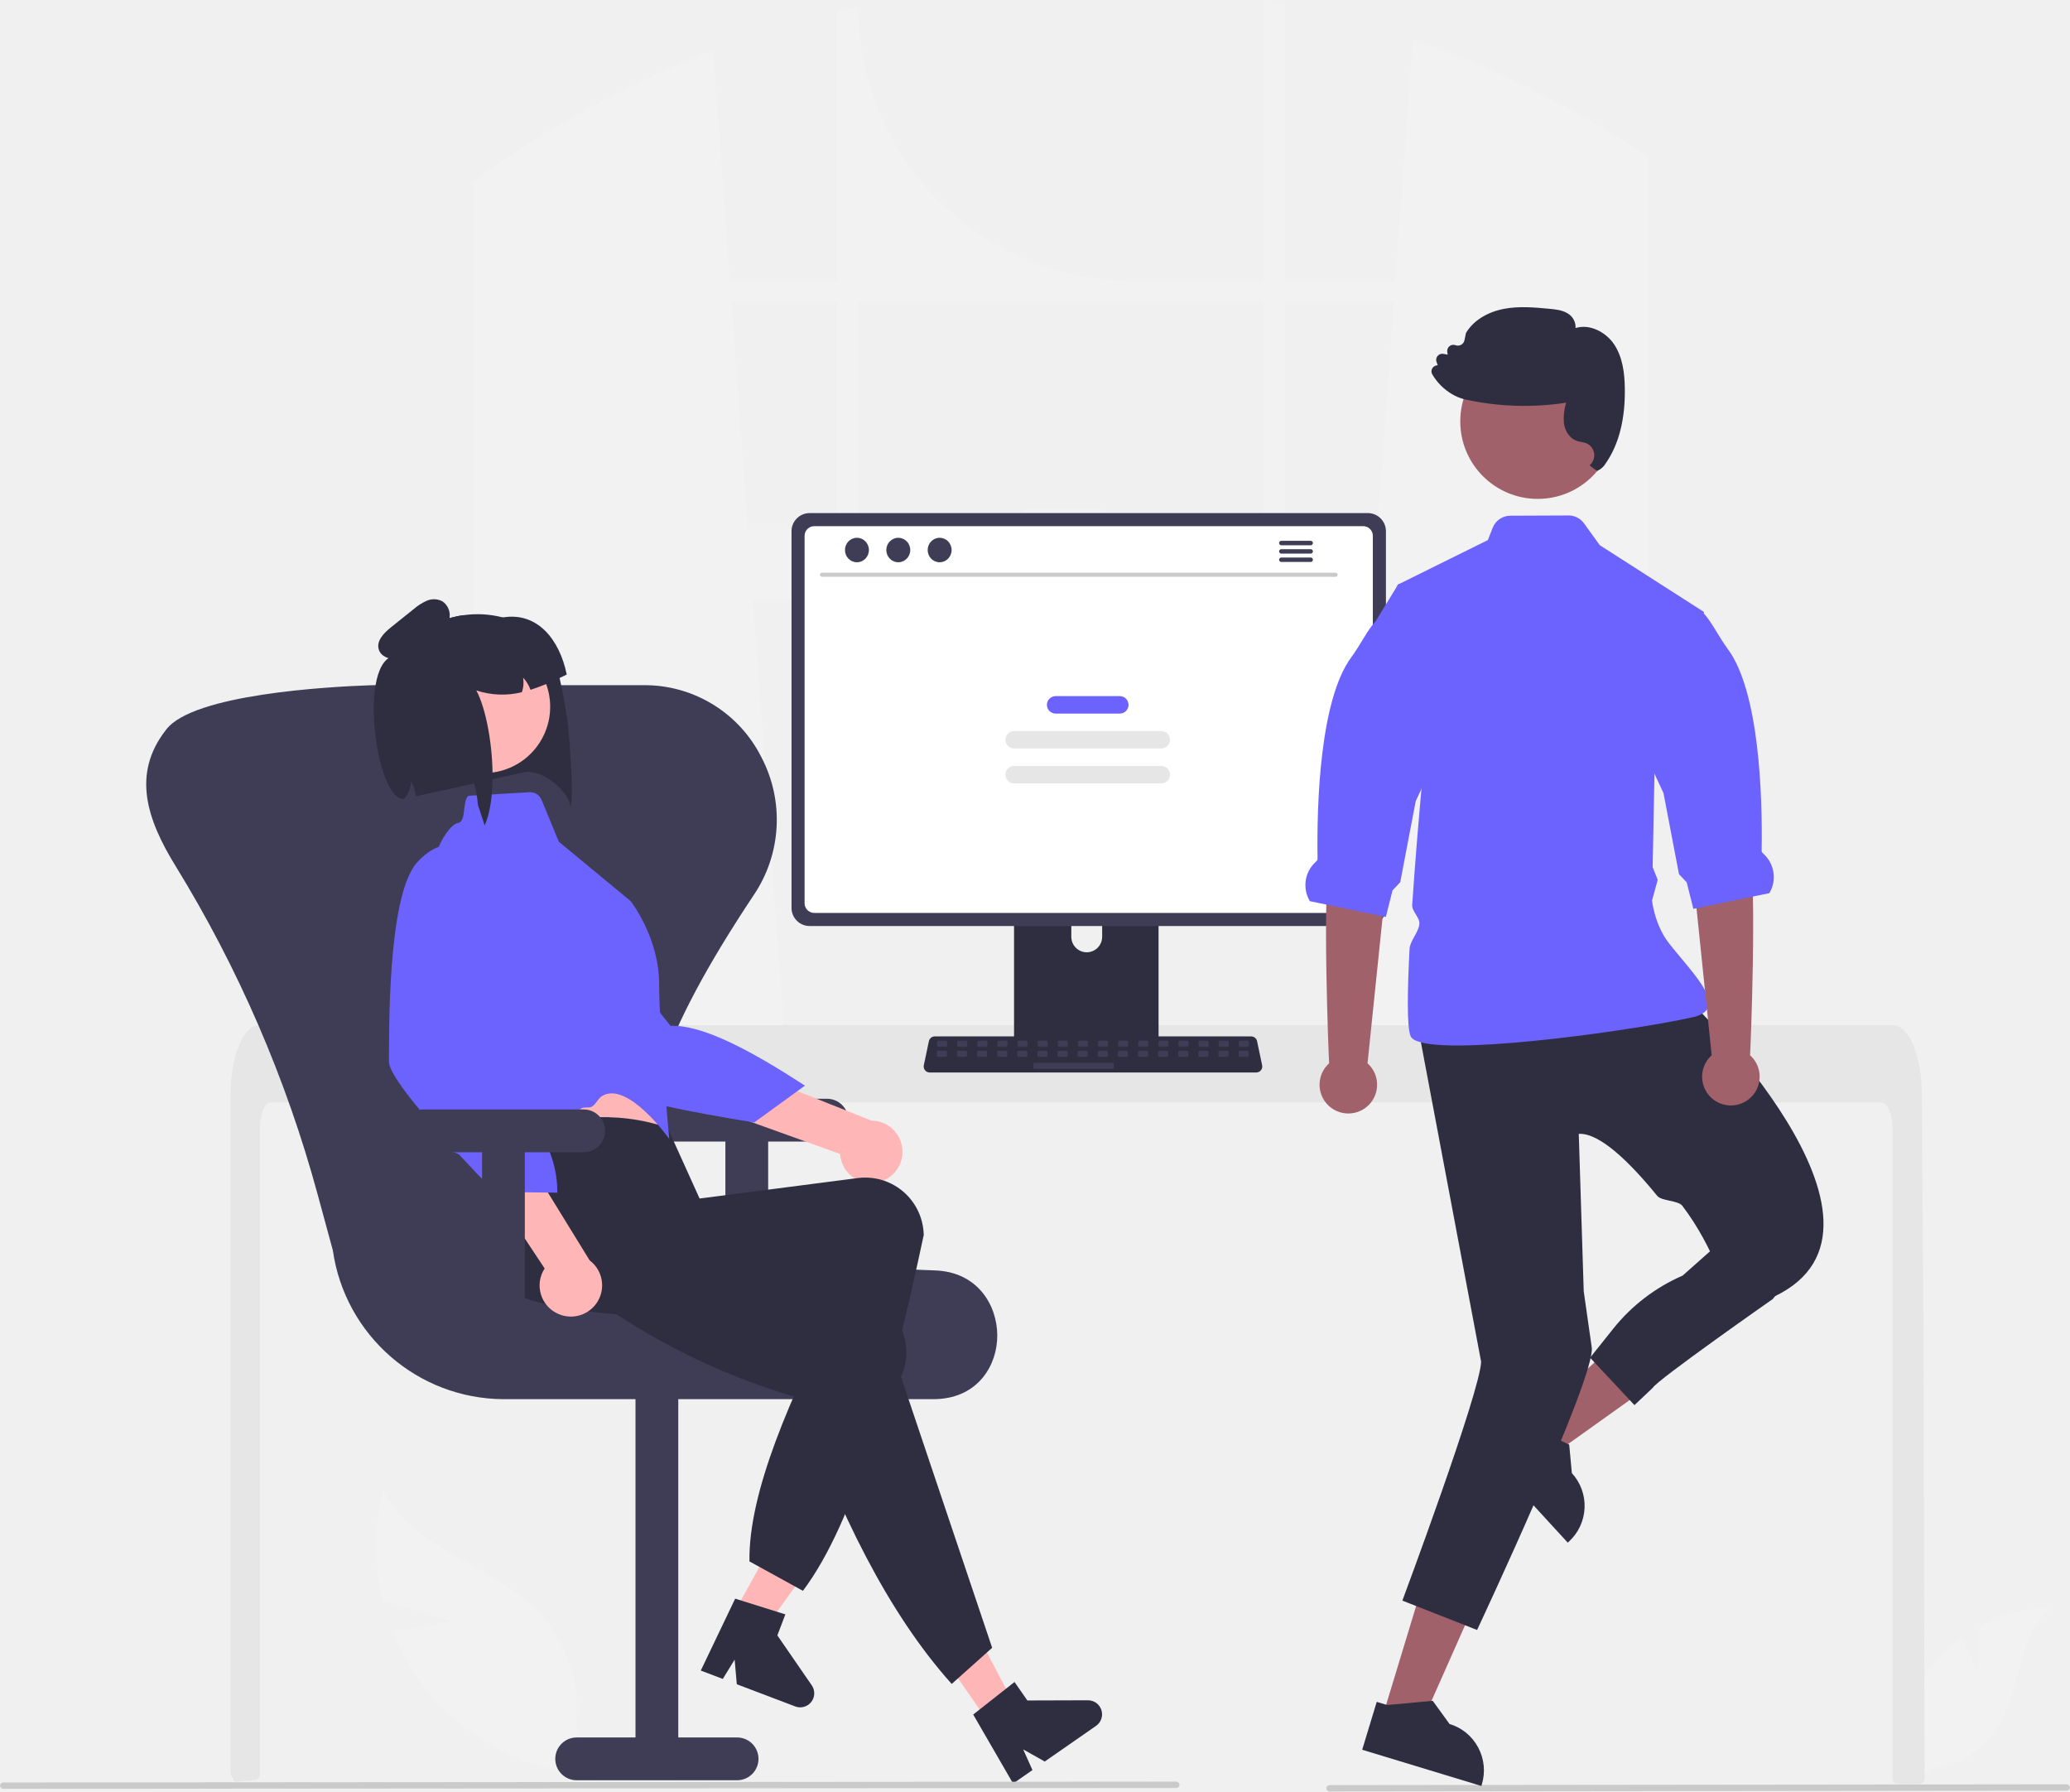
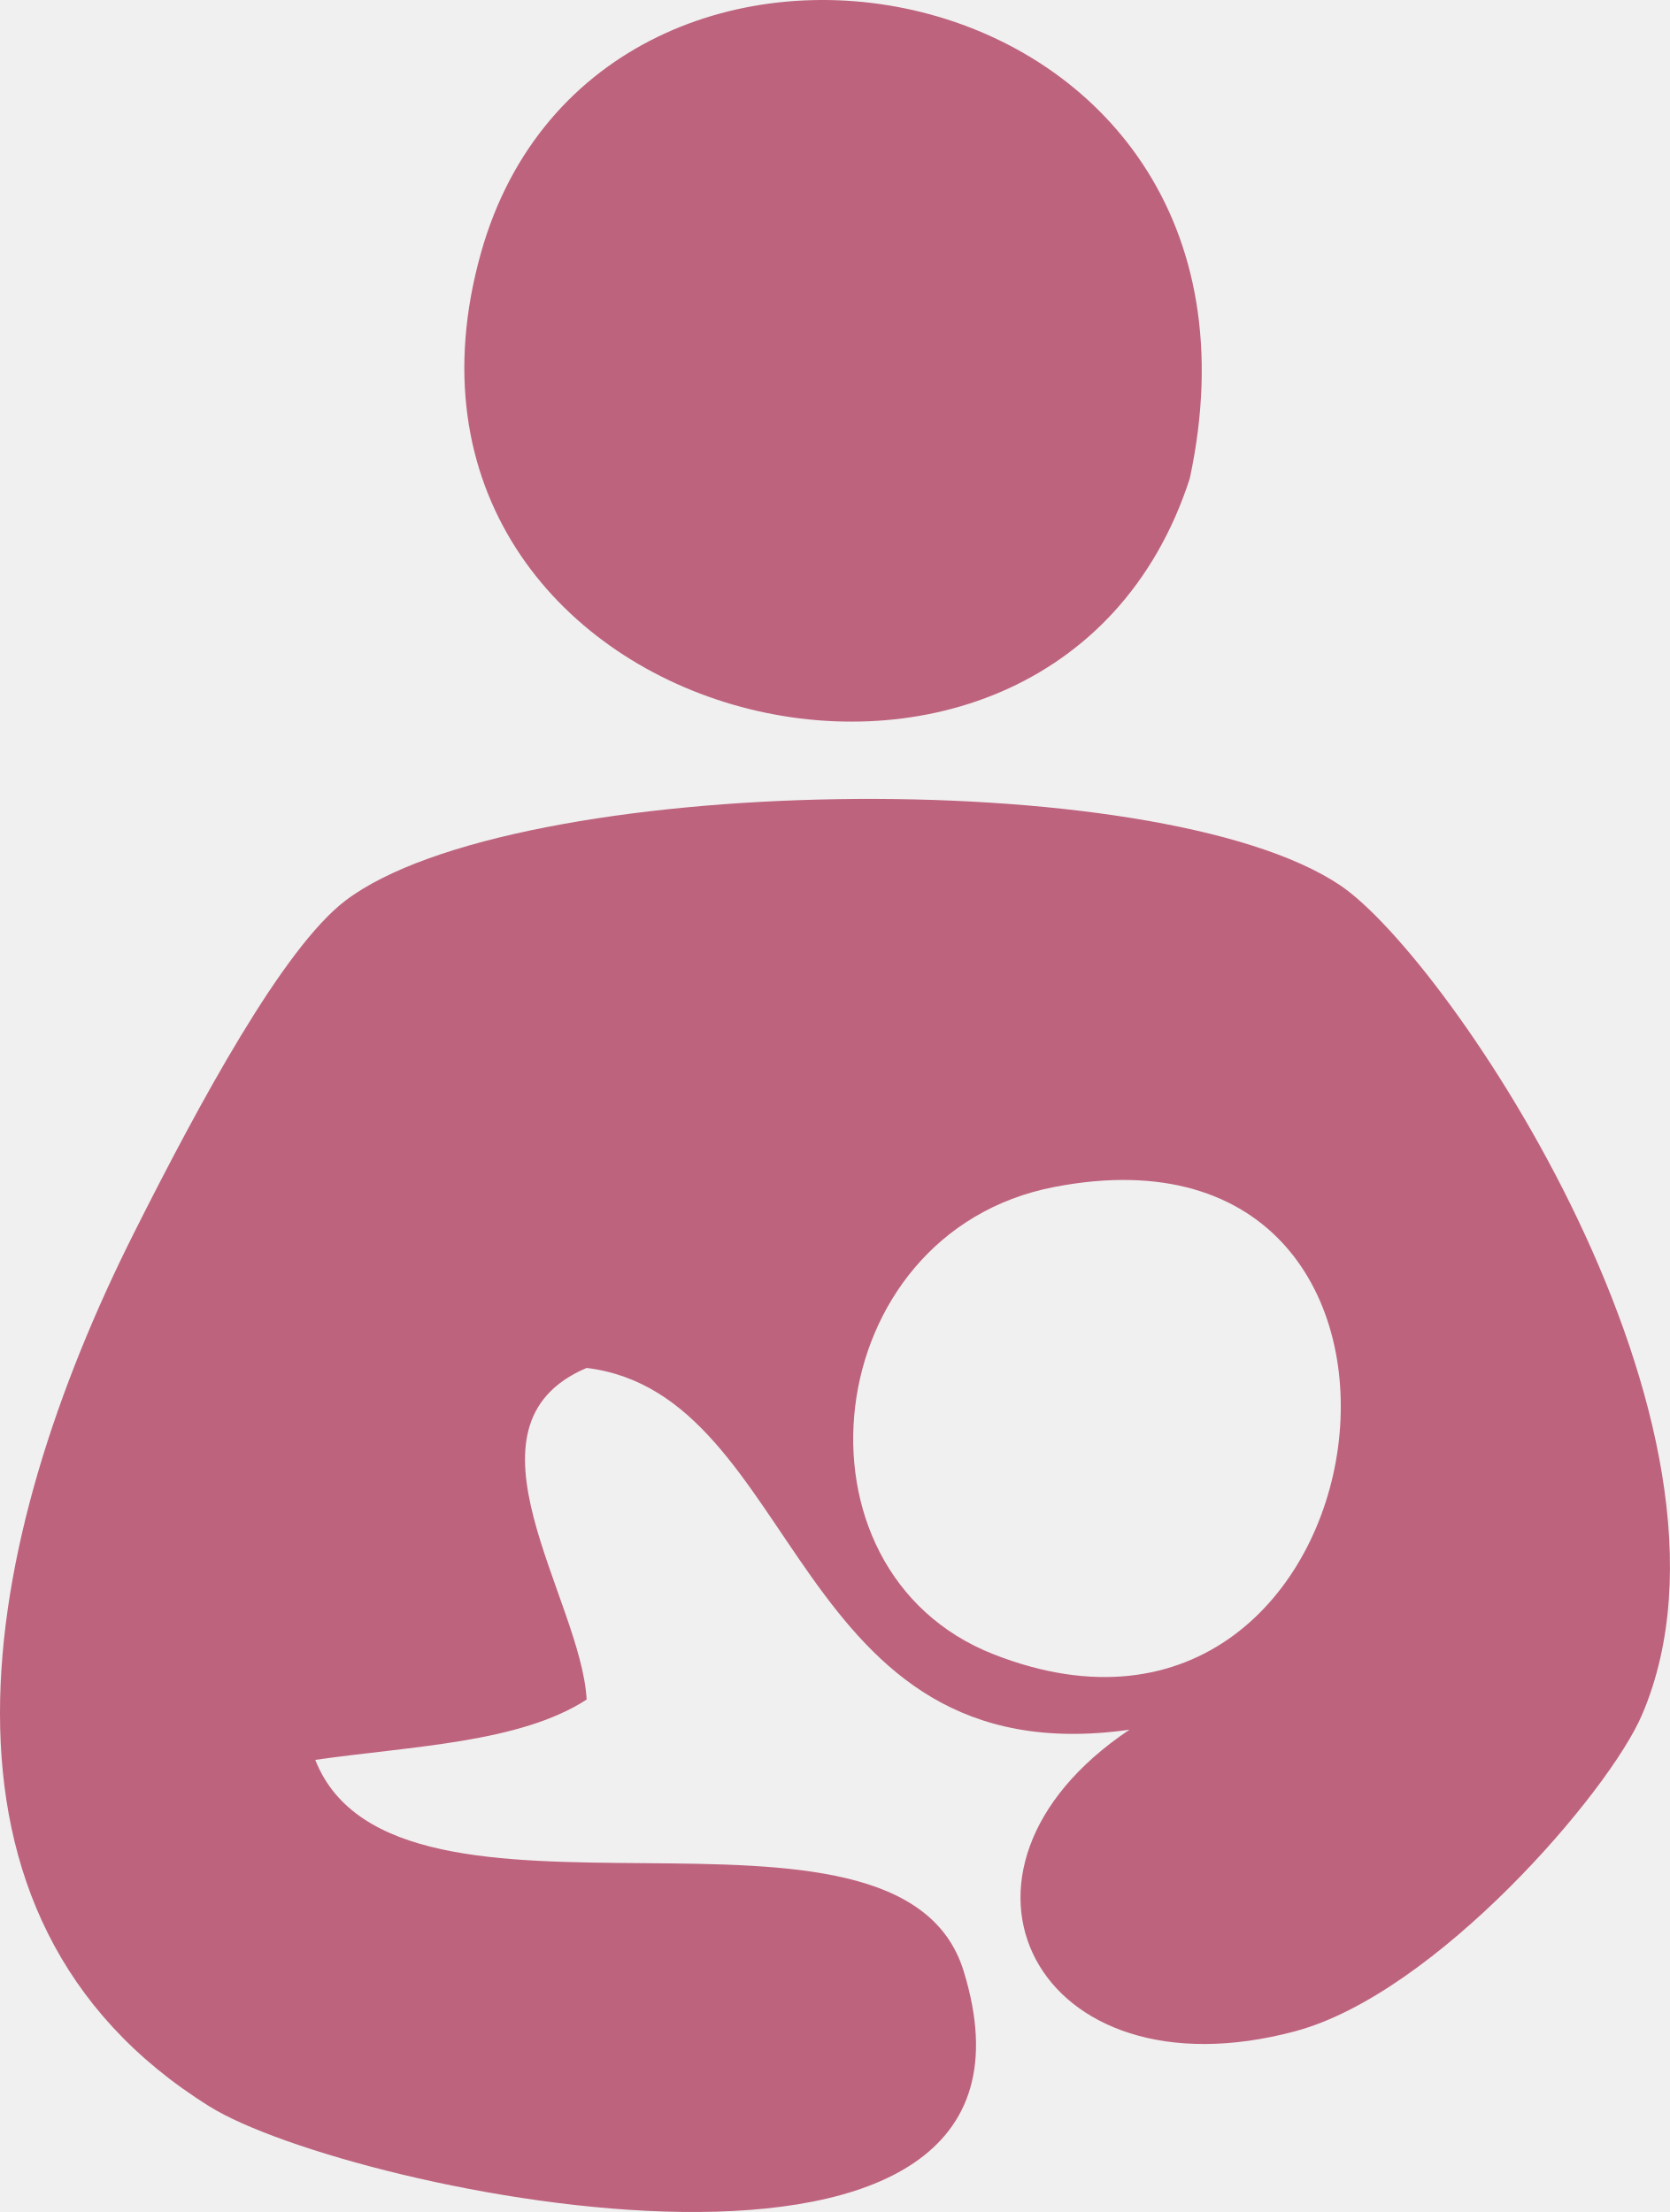
- <svg xmlns="http://www.w3.org/2000/svg" data-name="Layer 1" width="774.131" height="669.898" viewBox="0 0 774.131 669.898">
-   <path d="M824.241,170.371c-.87-.58-1.75-1.13-2.62-1.69a380.241,380.241,0,0,0-80.31-38.93l-6.54,90.22h-41.46v-103.39c-2.61-.54-5.24-1.05-7.87-1.53v104.92H636.171A102.27,102.27,0,0,1,533.901,117.701v-0c-2.64.57-5.26,1.18-7.88,1.83v100.44h-40.13l-6.23-86.03a380.858,380.858,0,0,0-81.94,43.53c-.44.3-.88.61-1.31.91-2.21,1.55-4.39,3.13-6.56,4.73v344.19h118.27l-2.09-28.95-11.5-158.95h231.59l-11.5,158.95-2.09,28.95h116.96v-353.45Q826.881,172.081,824.241,170.371Zm-298.22,142.78h-33.39l-6.17-85.3h39.56Zm159.42,0h-56.08v-1.69a6.18,6.18,0,0,0-6.19-6.18h-24.38a6.178,6.178,0,0,0-6.18,6.18v1.69h-58.71v-85.3h151.54Zm7.87,0v-85.3h40.89l-6.17,85.3Z" transform="translate(-212.9343 -115.0508)" fill="#f2f2f2" />
-   <path d="M952.684,740.6l.782-17.576a56.765,56.765,0,0,1,26.477-6.702c-12.717,10.397-11.127,30.438-19.749,44.419a34.144,34.144,0,0,1-25.038,15.779L924.514,783.035a57.215,57.215,0,0,1,12.06-46.364,55.267,55.267,0,0,1,10.157-9.437C949.279,733.954,952.684,740.6,952.684,740.6Z" transform="translate(-212.9343 -115.0508)" fill="#f2f2f2" />
-   <path d="M381.733,721.34l-25.68-7.775a86.572,86.572,0,0,1,.067-41.654c10.575,22.709,40.792,27.909,58.207,45.916a52.073,52.073,0,0,1,13.888,42.946l5.621,18.181A87.259,87.259,0,0,1,369.859,743.669a84.287,84.287,0,0,1-10.122-18.565C370.629,723.869,381.733,721.34,381.733,721.34Z" transform="translate(-212.9343 -115.0508)" fill="#f2f2f2" />
-   <path d="M932.701,780.161a2.038,2.038,0,0,1-.59,1.42,1.988,1.988,0,0,1-1.41.58h-8.04a1.993,1.993,0,0,1-2-2v-243.14c0-5.36-1.8-9.71-4.01-9.72h-602.49c-2.22.01-4.01,4.36-4.02,9.72v241.65a2.006,2.006,0,0,1-1.81,1.99c-1.62.16-3.24.3-4.85.43-.04,0-.08.01-.12.01-.88.08-1.76.14-2.64.21h-.01c-.46-.83-.9-1.68-1.35-2.53a2.088,2.088,0,0,1-.22-.93v-253.44c0-1.48.06-2.97.16-4.44a56.854,56.854,0,0,1,.75-6.02c1.69-9.29,5.51-15.58,9.85-15.6h611a4.683,4.683,0,0,1,1.84.39,7.174,7.174,0,0,1,2.27,1.59,14.071,14.071,0,0,1,2.23,3.05c2.14,3.77,3.67,9.39,4.21,15.93,0,.06.01.12.01.18.14,1.62.21,3.27.2,4.92l.14,21.43.09,12.78.27,40.1.1,14.24Z" transform="translate(-212.9343 -115.0508)" fill="#e6e6e6" />
-   <path d="M985.875,784.642l-275.75.307a1.191,1.191,0,0,1,0-2.381l275.75-.307a1.191,1.191,0,0,1,0,2.381Z" transform="translate(-212.9343 -115.0508)" fill="#cacaca" />
-   <path d="M643.602,427.312h-48.838a2.606,2.606,0,0,0-2.602,2.609v77.15H646.211v-77.15A2.607,2.607,0,0,0,643.602,427.312Zm-24.255,43.836a5.794,5.794,0,0,1-5.767-5.767v-8.899a5.767,5.767,0,0,1,11.534,0v8.899a5.794,5.794,0,0,1-5.767,5.767Z" transform="translate(-212.9343 -115.0508)" fill="#2f2e41" />
-   <path d="M724.474,306.911H515.71a6.777,6.777,0,0,0-6.766,6.766v140.875a6.773,6.773,0,0,0,6.766,6.766H724.474a6.773,6.773,0,0,0,6.766-6.766v-140.875A6.777,6.777,0,0,0,724.474,306.911Z" transform="translate(-212.9343 -115.0508)" fill="#3f3d56" />
-   <path d="M722.728,311.797H517.45a3.626,3.626,0,0,0-3.619,3.626V452.806a3.625,3.625,0,0,0,3.619,3.619H722.728a3.625,3.625,0,0,0,3.619-3.619V315.423A3.626,3.626,0,0,0,722.728,311.797Z" transform="translate(-212.9343 -115.0508)" fill="#fff" />
-   <path d="M591.995,504.603v7.443a1.458,1.458,0,0,0,1.455,1.455h51.474a1.462,1.462,0,0,0,1.455-1.455V504.603Z" transform="translate(-212.9343 -115.0508)" fill="#3f3d56" />
-   <path d="M682.747,516.091H560.618a2.247,2.247,0,0,1-2.198-2.709l1.895-9a2.256,2.256,0,0,1,2.198-1.784H680.852a2.256,2.256,0,0,1,2.198,1.784l1.895,9a2.247,2.247,0,0,1-2.198,2.709Z" transform="translate(-212.9343 -115.0508)" fill="#2f2e41" />
-   <rect x="350.446" y="389.168" width="3.761" height="2.257" rx="0.488" fill="#3f3d56" />
-   <rect x="357.969" y="389.168" width="3.761" height="2.257" rx="0.488" fill="#3f3d56" />
-   <rect x="365.491" y="389.168" width="3.761" height="2.257" rx="0.488" fill="#3f3d56" />
-   <rect x="373.014" y="389.168" width="3.761" height="2.257" rx="0.488" fill="#3f3d56" />
-   <rect x="380.537" y="389.168" width="3.761" height="2.257" rx="0.488" fill="#3f3d56" />
-   <rect x="388.06" y="389.168" width="3.761" height="2.257" rx="0.488" fill="#3f3d56" />
-   <rect x="395.583" y="389.168" width="3.761" height="2.257" rx="0.488" fill="#3f3d56" />
-   <rect x="403.106" y="389.168" width="3.761" height="2.257" rx="0.488" fill="#3f3d56" />
-   <rect x="410.629" y="389.168" width="3.761" height="2.257" rx="0.488" fill="#3f3d56" />
-   <rect x="418.152" y="389.168" width="3.761" height="2.257" rx="0.488" fill="#3f3d56" />
-   <rect x="425.675" y="389.168" width="3.761" height="2.257" rx="0.488" fill="#3f3d56" />
-   <rect x="433.198" y="389.168" width="3.761" height="2.257" rx="0.488" fill="#3f3d56" />
-   <rect x="440.721" y="389.168" width="3.761" height="2.257" rx="0.488" fill="#3f3d56" />
-   <rect x="448.243" y="389.168" width="3.761" height="2.257" rx="0.488" fill="#3f3d56" />
-   <rect x="455.766" y="389.168" width="3.761" height="2.257" rx="0.488" fill="#3f3d56" />
-   <rect x="463.289" y="389.168" width="3.761" height="2.257" rx="0.488" fill="#3f3d56" />
-   <rect x="350.357" y="392.929" width="3.761" height="2.257" rx="0.488" fill="#3f3d56" />
-   <rect x="357.88" y="392.929" width="3.761" height="2.257" rx="0.488" fill="#3f3d56" />
-   <rect x="365.403" y="392.929" width="3.761" height="2.257" rx="0.488" fill="#3f3d56" />
-   <rect x="372.925" y="392.929" width="3.761" height="2.257" rx="0.488" fill="#3f3d56" />
-   <rect x="380.448" y="392.929" width="3.761" height="2.257" rx="0.488" fill="#3f3d56" />
-   <rect x="387.971" y="392.929" width="3.761" height="2.257" rx="0.488" fill="#3f3d56" />
-   <rect x="395.494" y="392.929" width="3.761" height="2.257" rx="0.488" fill="#3f3d56" />
-   <rect x="403.017" y="392.929" width="3.761" height="2.257" rx="0.488" fill="#3f3d56" />
-   <rect x="410.54" y="392.929" width="3.761" height="2.257" rx="0.488" fill="#3f3d56" />
-   <rect x="418.063" y="392.929" width="3.761" height="2.257" rx="0.488" fill="#3f3d56" />
-   <rect x="425.586" y="392.929" width="3.761" height="2.257" rx="0.488" fill="#3f3d56" />
-   <rect x="433.109" y="392.929" width="3.761" height="2.257" rx="0.488" fill="#3f3d56" />
-   <rect x="440.632" y="392.929" width="3.761" height="2.257" rx="0.488" fill="#3f3d56" />
-   <rect x="448.155" y="392.929" width="3.761" height="2.257" rx="0.488" fill="#3f3d56" />
-   <rect x="455.677" y="392.929" width="3.761" height="2.257" rx="0.488" fill="#3f3d56" />
-   <rect x="463.2" y="392.929" width="3.761" height="2.257" rx="0.488" fill="#3f3d56" />
-   <rect x="386.467" y="397.443" width="30.092" height="2.257" rx="0.488" fill="#3f3d56" />
-   <path d="M712.413,330.726H520.335a.764.764,0,0,1,0-1.528H712.413a.764.764,0,0,1,0,1.528Z" transform="translate(-212.9343 -115.0508)" fill="#cacaca" />
-   <ellipse cx="320.476" cy="205.672" rx="4.476" ry="4.576" fill="#3f3d56" />
-   <ellipse cx="335.94" cy="205.672" rx="4.476" ry="4.576" fill="#3f3d56" />
-   <ellipse cx="351.404" cy="205.672" rx="4.476" ry="4.576" fill="#3f3d56" />
-   <path d="M703.102,317.28H692.117a.832.832,0,0,0,0,1.664h10.985a.832.832,0,0,0,0-1.664Z" transform="translate(-212.9343 -115.0508)" fill="#3f3d56" />
-   <path d="M703.102,320.402H692.117a.832.832,0,0,0,0,1.664h10.985a.832.832,0,0,0,0-1.664Z" transform="translate(-212.9343 -115.0508)" fill="#3f3d56" />
-   <path d="M703.102,323.521H692.117a.832.832,0,0,0,0,1.664h10.985a.832.832,0,0,0,0-1.664Z" transform="translate(-212.9343 -115.0508)" fill="#3f3d56" />
-   <rect x="391.518" y="260.3" width="30.529" height="6.528" rx="3.264" fill="#6c63ff" />
-   <rect x="376.013" y="273.356" width="61.539" height="6.528" rx="3.264" fill="#e6e6e6" />
-   <rect x="376.013" y="286.413" width="61.539" height="6.528" rx="3.264" fill="#e6e6e6" />
-   <path d="M522.211,525.911h-60a8,8,0,1,0,0,16h22v62h16v-62h22a8,8,0,1,0,0-16Z" transform="translate(-212.9343 -115.0508)" fill="#3f3d56" />
-   <path d="M561.812,638.248H401.329a64.805,64.805,0,0,1-63.917-55.636l-5.681-20.896a469.077,469.077,0,0,0-53.181-122.903c-10.747-17.454-16.279-34.349-3.715-50.615q.16-.208.316-.41c10.077-13.116,60.234-15.956,76.585-16.508q.969-.033,1.945-.033h99.819q.977,0,1.945.033a48.847,48.847,0,0,1,42.236,26.921,50.331,50.331,0,0,1-2.856,51.53c-35.063,52.671-45.799,85.697-34.808,107.085,10.631,20.688,43.22,31.265,102.559,33.285,15.946.543,23.265,12.96,23.316,24.267.05,11.015-6.986,23.176-22.553,23.848Q562.581,638.248,561.812,638.248Z" transform="translate(-212.9343 -115.0508)" fill="#3f3d56" />
-   <path d="M428.592,780.748h60a8,8,0,0,0,0-16h-22v-135h-16v135h-22a8,8,0,1,0,0,16Z" transform="translate(-212.9343 -115.0508)" fill="#3f3d56" />
-   <path d="M423.8,376.259l1.258,7.643c.595,3.706,2.75,29.886,1.153,33.009-.141-5.831-11-15-18.036-12.907l-11.042,2.453-6.853,1.525-5.578,1.223-16.209,3.541c-.028-.188-.049-.388-.077-.576-.038-.237-.077-.474-.125-.709a14.091,14.091,0,0,0-1.629-4.321,10.78,10.78,0,0,1-1.542,5.082.869.869,0,0,0-.066.126,12.734,12.734,0,0,1-.951,1.338.217.217,0,0,0-.043.039s-3.33-53.09-2.982-53.58c.255-.348.513-.687.782-1.017.267-.34.527-.669.806-1.002a.435.435,0,0,0,.09-.11,35.997,35.997,0,0,1,2.479-2.651c.256-.246.521-.495.787-.743a36.942,36.942,0,0,1,14.178-8.178c.595-.183,1.214-.351,1.843-.52.621-.158,1.254-.308,1.891-.438l.216-.044c.304-.062.619-.116.925-.169.384-.068.77-.127,1.148-.174a37.237,37.237,0,0,1,14.714.827c.01-.002.012.008.022.006a37.943,37.943,0,0,1,11.276,5.022c5.983,3.951,8.313,10.395,9.967,17.63C422.778,371.068,423.267,373.653,423.8,376.259Z" transform="translate(-212.9343 -115.0508)" fill="#2f2e41" />
-   <polygon points="269.963 611.271 280.299 616.886 307.661 579.054 292.405 570.768 269.963 611.271" fill="#ffb6b6" />
-   <path d="M487.873,712.842l18.764,5.876-2.987,7.861L516.517,745.253a5.253,5.253,0,0,1-6.191,7.891l-21.844-8.299-.811-9.206-4.424,7.217-8.236-3.129Z" transform="translate(-212.9343 -115.0508)" fill="#2f2e41" />
-   <path d="M541.444,557.111a11.614,11.614,0,0,1-14.34-10.562l-88.161-31.716,16.18-14.08,83.678,33.317a11.677,11.677,0,0,1,2.644,23.041Z" transform="translate(-212.9343 -115.0508)" fill="#ffb6b6" />
-   <path d="M414.314,436.26s-14.848.327-16.169,17.279,31.079,58.882,36.099,65.796,60.777,15.425,60.777,15.425l18.954-13.76c-19.916-12.905-38.092-22.8-50.29-22.355Z" transform="translate(-212.9343 -115.0508)" fill="#6c63ff" />
-   <path d="M396.104,511.058l3.618,15.546s.036,14.335,2.574,16.978c2.521,2.631,57.955-2.651,57.955-2.651s-5.877-23.1-5.799-40.578Z" transform="translate(-212.9343 -115.0508)" fill="#ffb6b6" />
-   <path d="M513.211,709.911l-20-11c-.38-26.025,15.273-61.243,33.84-98.132-41.523,7.141-80.696,9.429-114.579.79a21.901,21.901,0,0,1-15.663-26.458q.198-.822.458-1.627c4.055-12.372-5.038-20.128,3.326-33.736,21.996-7.512,42.892-9.634,62-3L474.564,563.219l59.343-7.679a21.882,21.882,0,0,1,24.344,19.294q.12.966.156,1.94C546.407,633.027,532.953,683.642,513.211,709.911Z" transform="translate(-212.9343 -115.0508)" fill="#2f2e41" />
-   <circle cx="393.879" cy="379.329" r="24.805" transform="translate(-280.9813 -28.39138) rotate(-11.5642)" fill="#ffb6b6" />
-   <path d="M388.048,412.635l22.861-1.35a4.641,4.641,0,0,1,4.564,2.863l6.46,15.662,26.85,22.192s10.631,13.528,10.655,30.999,3.772,57.91,3.772,57.91-15.515-21.839-25.091-16.03c-1.629.988-2.202,3.009-3.909,4.03-.851.509-2.818.014-3.677.525-13.196,7.833-26.958,15.486-28.244,14.145-2.525-2.635-5.587-16.098-5.587-16.098l-20.926-76.887a28.477,28.477,0,0,1,4.049-23.962c1.462-2.058,2.994-3.59,4.417-3.843C387.439,422.11,385.739,414.947,388.048,412.635Z" transform="translate(-212.9343 -115.0508)" fill="#6c63ff" />
-   <polygon points="369.583 643.84 379.233 637.131 357.372 595.887 343.13 605.789 369.583 643.84" fill="#ffb6b6" />
-   <path d="M583.976,731.217l-15.124,13.518C544.805,717.939,526.625,680.359,511.219,637.682c-40.366-11.822-70.807-30.888-97.382-53.526-9.015-7.628-15.774-17.429-8.085-26.721q.539-.652,1.126-1.26c9.078-9.33,32.101-7.552,45.585-16.1l30.121,32.196-1.895,8.632,56.577,19.165a21.852,21.852,0,0,1,13.336,28.017q-.318.92-.714,1.811Z" transform="translate(-212.9343 -115.0508)" fill="#2f2e41" />
-   <path d="M576.891,756.171l15.447-12.165,4.8,6.905,22.678-.069a5.253,5.253,0,0,1,3.015,9.566L603.644,773.745l-8.055-4.531,3.457,7.728-7.234,5.029Z" transform="translate(-212.9343 -115.0508)" fill="#2f2e41" />
-   <path d="M421.806,606.403a11.614,11.614,0,0,1-5.19-17.036l-51.754-78.102,21.386-1.626,47.202,76.707a11.677,11.677,0,0,1-11.644,20.057Z" transform="translate(-212.9343 -115.0508)" fill="#ffb6b6" />
-   <path d="M392.049,433.541s-12.103-8.608-23.289,4.198-10.252,65.787-10.357,74.331c-.033,2.675,3.83,8.448,9.153,15.117,2.39,2.994,5.073,6.168,7.831,9.323,1.596,1.826.221,5.626,1.823,7.401,1.593,1.765,6.164,1.505,7.68,3.143,7.194,7.775,13.039,13.694,13.039,13.694l23.42.288c.264-17.41-11.659-32.951-26.976-47.97Z" transform="translate(-212.9343 -115.0508)" fill="#6c63ff" />
-   <path d="M424.882,367.279c-.918.453-1.808.891-2.683,1.304a83.139,83.139,0,0,1-10.855,4.416,13.666,13.666,0,0,0-2.778-4.545,10.86,10.86,0,0,1-.46,5.433,30.703,30.703,0,0,1-17.038-.658c3.599,6.664,6.258,20.706,6.064,33.229-.084,6.621-.981,12.817-2.938,17.269l-2.515-7.651a47.657,47.657,0,0,0-1.401-8.093c-1.686-7.443-3.261-2.466-5.578,1.223l-16.209,3.541c-.028-.188-.049-.388-.077-.576-.038-.237-.077-.474-.125-.709a14.091,14.091,0,0,0-1.629-4.321,10.78,10.78,0,0,1-1.542,5.082.869.869,0,0,0-.066.126,12.734,12.734,0,0,1-.951,1.338.217.217,0,0,0-.043.039c-10.465,1.4-17.801-52.566-2.98-53.57.431-.029.513-.687.78-1.027.267-.34.527-.669.806-1.002a.435.435,0,0,0,.09-.11c.792-.917,1.612-1.8,2.479-2.651.256-.246.521-.495.787-.743a37.497,37.497,0,0,1,14.18-8.168c.595-.183,1.212-.36,1.841-.53.621-.158,1.254-.308,1.891-.438l.216-.044c.304-.062.619-.116.925-.169.384-.068.77-.127,1.148-.174a9.393,9.393,0,0,1,3.532,3.095l10.355-2.119q.412-.084.829-.139l.02-.004C413.885,343.767,422.197,354.161,424.882,367.279Z" transform="translate(-212.9343 -115.0508)" fill="#2f2e41" />
-   <path d="M368.442,357.738c-2.217,1.6-4.55,3.249-7.256,3.646s-5.873-.911-6.622-3.541c-.916-3.216,1.988-6.144,4.598-8.234l8.276-6.627a20.011,20.011,0,0,1,5.074-3.281,6.762,6.762,0,0,1,5.854.196,6.287,6.287,0,0,1,2.763,5.474,11.687,11.687,0,0,1-2.05,5.996,21.089,21.089,0,0,1-13.691,9.307" transform="translate(-212.9343 -115.0508)" fill="#2f2e41" />
-   <path d="M431.211,529.911h-60a8,8,0,1,0,0,16h22v62h16v-62h22a8,8,0,0,0,0-16Z" transform="translate(-212.9343 -115.0508)" fill="#3f3d56" />
-   <path d="M652.875,783.642l-438.75.307a1.191,1.191,0,0,1,0-2.381l438.75-.307a1.191,1.191,0,0,1,0,2.381Z" transform="translate(-212.9343 -115.0508)" fill="#cacaca" />
-   <polygon points="567.621 535.776 577.388 546.42 623.092 513.812 608.676 498.102 567.621 535.776" fill="#a0616a" />
-   <path d="M800.771,665.891v-.01l-.99-10.63-.45-.21-2.63-1.25-12.41-5.87-.26-.28-2.49-2.72-13.79,12.66,18.68,20.36,12.81,13.96.43-.4a18.112,18.112,0,0,0,1.1-25.61Z" transform="translate(-212.9343 -115.0508)" fill="#2f2e41" />
-   <polygon points="517.018 641.96 530.84 646.159 553.614 594.841 533.213 588.644 517.018 641.96" fill="#a0616a" />
-   <path d="M765.741,768.501a17.957,17.957,0,0,0-10.72-8.8l-6.27-8.65-.49.04-16.57,1.52-.37-.11-3.52-1.07-5.44,17.91,44.57,13.54.17-.57A18.053,18.053,0,0,0,765.741,768.501Z" transform="translate(-212.9343 -115.0508)" fill="#2f2e41" />
-   <path id="b2eb929e-713e-4b71-a146-193a455bcc79-1819" data-name="Path 17" d="M843.932,488.318s88.251,85.207,32.46,111.582H859.148s-5.182-18.41-17.045-33.935c-1.629-2.132-7.733-1.699-9.428-3.777-10.349-12.687-21.569-23.583-29.318-23.15l1.854,58.873,3,21c1.575,10.856-42.882,105.643-42.882,105.643l-27.943-10.982s29.113-78.071,29.454-89.326L743.509,500.491Z" transform="translate(-212.9343 -115.0508)" fill="#2f2e41" />
-   <path d="M851.291,492.521a5.258,5.258,0,0,1-1.72,1.56,12.151,12.151,0,0,1-3.61,1.34c-19.87,4.51-84.78,13.86-101.63,9.4-2.07-.54-3.42-1.3-3.86-2.3-1.41-3.16-1.23-16.51-.4-32.63.15-3.02,3.48-6.29,3.68-9.45.14-2.37-2.85-4.6-2.69-7.01,1.1-16.3,2.52-32.91,3.47-43.41.6-6.75,1.01-10.97,1.01-10.97l-10.25-64.63.48-.79.54-.27,33.05-16.36,1.8-4.6a7.118,7.118,0,0,1,6.59-4.51l21.77-.09a7.095,7.095,0,0,1,5.79,2.94l5.9,8.17,39,25-.15.46-18.3,55.69-.09,4.34v.01l-.68,34.9,1.89,4.73-2.13,7.76s.98,9.07,6.23,15.81c4.76,6.12,10.82,12.5,13.56,17.68v.01C852.061,488.161,852.571,490.641,851.291,492.521Z" transform="translate(-212.9343 -115.0508)" fill="#6c63ff" />
-   <path id="e9cec503-1de8-4692-84d1-4d2e854ea0bd-1820" data-name="Path 18" d="M880.629,594.839l-4.717,5.96s-43.383,30.352-44.873,33.188l-6.856,6.488-16.59-17.733,8.627-10.813a67.724,67.724,0,0,1,25.979-19.89h0l13.222-11.73Z" transform="translate(-212.9343 -115.0508)" fill="#2f2e41" />
-   <path d="M853.063,509.651,845.163,433.181,843.078,401.708l22.113-3.998s-.876,22.504,2.021,35.201c2.859,12.529.379,75.062.203,76.734a10.758,10.758,0,1,1-14.35.007Z" transform="translate(-212.9343 -115.0508)" fill="#a0616a" />
-   <path d="M874.633,449.028l-28.422,5.883-2.485-9.908-2.897-3.074-5.789-30.323-8.305-17.763,2.159-60.744,21.094,11.187.026.02c3.226,3.502,5.45,8.515,9.147,13.544,11.65,15.849,12.942,54.36,12.589,75.454-.006.346.342.712.761,1.096a11.695,11.695,0,0,1,2.123,14.626Z" transform="translate(-212.9343 -115.0508)" fill="#6c63ff" />
-   <path d="M724.359,512.651l7.9-76.47,2.085-31.473-22.113-3.998s.876,22.504-2.021,35.201c-2.859,12.529-.379,75.062-.203,76.734a10.758,10.758,0,1,0,14.35.007Z" transform="translate(-212.9343 -115.0508)" fill="#a0616a" />
-   <path d="M750.691,396.841l-6.16,13.18-2.15,4.59-5.79,30.32-2.89,3.07-2.49,9.91-1.17-.24-21.1-4.37-6.15-1.27a11.691,11.691,0,0,1,2.12-14.63c.42-.38.77-.75.76-1.1-.35-21.09.94-59.6,12.59-75.45,3.7-5.03,5.92-10.04,9.15-13.54.01-.01.01-.02.02-.02l7.86-12.87.48-.79.54-.27Z" transform="translate(-212.9343 -115.0508)" fill="#6c63ff" />
-   <circle id="e944ea38-edcc-43c9-bf24-dbaf21228ba4" data-name="Ellipse 5" cx="575.073" cy="157.587" r="28.966" fill="#a0616a" />
-   <path d="M820.571,259.931c-.1-4.94-.66-11.26-4.12-16.3-2.92-4.24-8.81-7.6-14.3-5.92a5.946,5.946,0,0,0-2.96-5.48c-2.08-1.27-4.58-1.5-6.79-1.71-5.57-.52-11.34-1.06-16.98.01-6.33,1.2-11.51,4.46-14.2,8.95l-.06.14-.55,2.66a2.525,2.525,0,0,1-1.25,1.7,2.481,2.481,0,0,1-2.11.15,2.29,2.29,0,0,0-3.07,2.48l.15,1.06-1.59-.3a2.284,2.284,0,0,0-2.57,3.05l.44,1.21a2.448,2.448,0,0,0-1.75.77,2.237,2.237,0,0,0-.3,2.62,20.812,20.812,0,0,0,7.34,7.38,17.303,17.303,0,0,0,4.37,1.87q.48.135.99.24a103.062,103.062,0,0,0,37.35,1.12,21.157,21.157,0,0,0-.83,7.56c.4,3.19,2.27,5.82,4.77,6.7a10.001,10.001,0,0,0,1.74.42,10.734,10.734,0,0,1,1.67.41,4.863,4.863,0,0,1,1.42,8.32s2.62,2.17,2.95,2.06a6.733,6.733,0,0,0,3.08-2.74C818.401,281.181,820.811,271.621,820.571,259.931Z" transform="translate(-212.9343 -115.0508)" fill="#2f2e41" />
+ <svg xmlns="http://www.w3.org/2000/svg" version="1.1" width="83.357" height="110.438" id="svg18486">
+   <defs id="defs18488" />
+   <g transform="translate(-333.3213,-477.1432)" id="layer1">
+     <g transform="matrix(1.25,0,0,-1.25,392.7091,501.0349)" id="g16485">
+       <path d="M 0,0 C -5.579,-17.222 -33.628,-9.871 -28.299,9.031 -23.558,25.846 4.458,20.811 0,0" id="path16487" style="fill:#be637e;fill-opacity:1;fill-rule:nonzero;stroke:none" />
+     </g>
+     <g transform="matrix(1.25,0,0,-1.25,389.6986,563.5024)" id="g16489">
+       <path d="m 0,0 c -13.58,-1.92 -13.069,13.398 -21.676,14.45 -5.43,-2.305 -0.211,-9.219 0,-13.246 -2.68,-1.734 -6.975,-1.855 -10.837,-2.408 3.204,-8.127 23.307,-0.067 25.89,-8.43 4.634,-15.007 -24.582,-8.857 -30.105,-5.418 -12.143,7.559 -9.184,22.642 -3.01,34.921 2.586,5.144 5.941,11.355 8.429,13.246 6.694,5.087 32.468,5.519 39.738,0.602 C 12.752,30.795 25.373,12.087 20.471,0.602 19.147,-2.501 12.233,-10.54 6.623,-12.042 -3.75,-14.82 -8.425,-5.64 0,0 M -5.419,3.01 C 10.547,-3.246 14.47,25.061 -3.01,21.676 -12.464,19.845 -13.936,6.348 -5.419,3.01" id="path16491" style="fill:#be637e;fill-opacity:1;fill-rule:nonzero;stroke:none" />
+     </g>
+   </g>
</svg>
